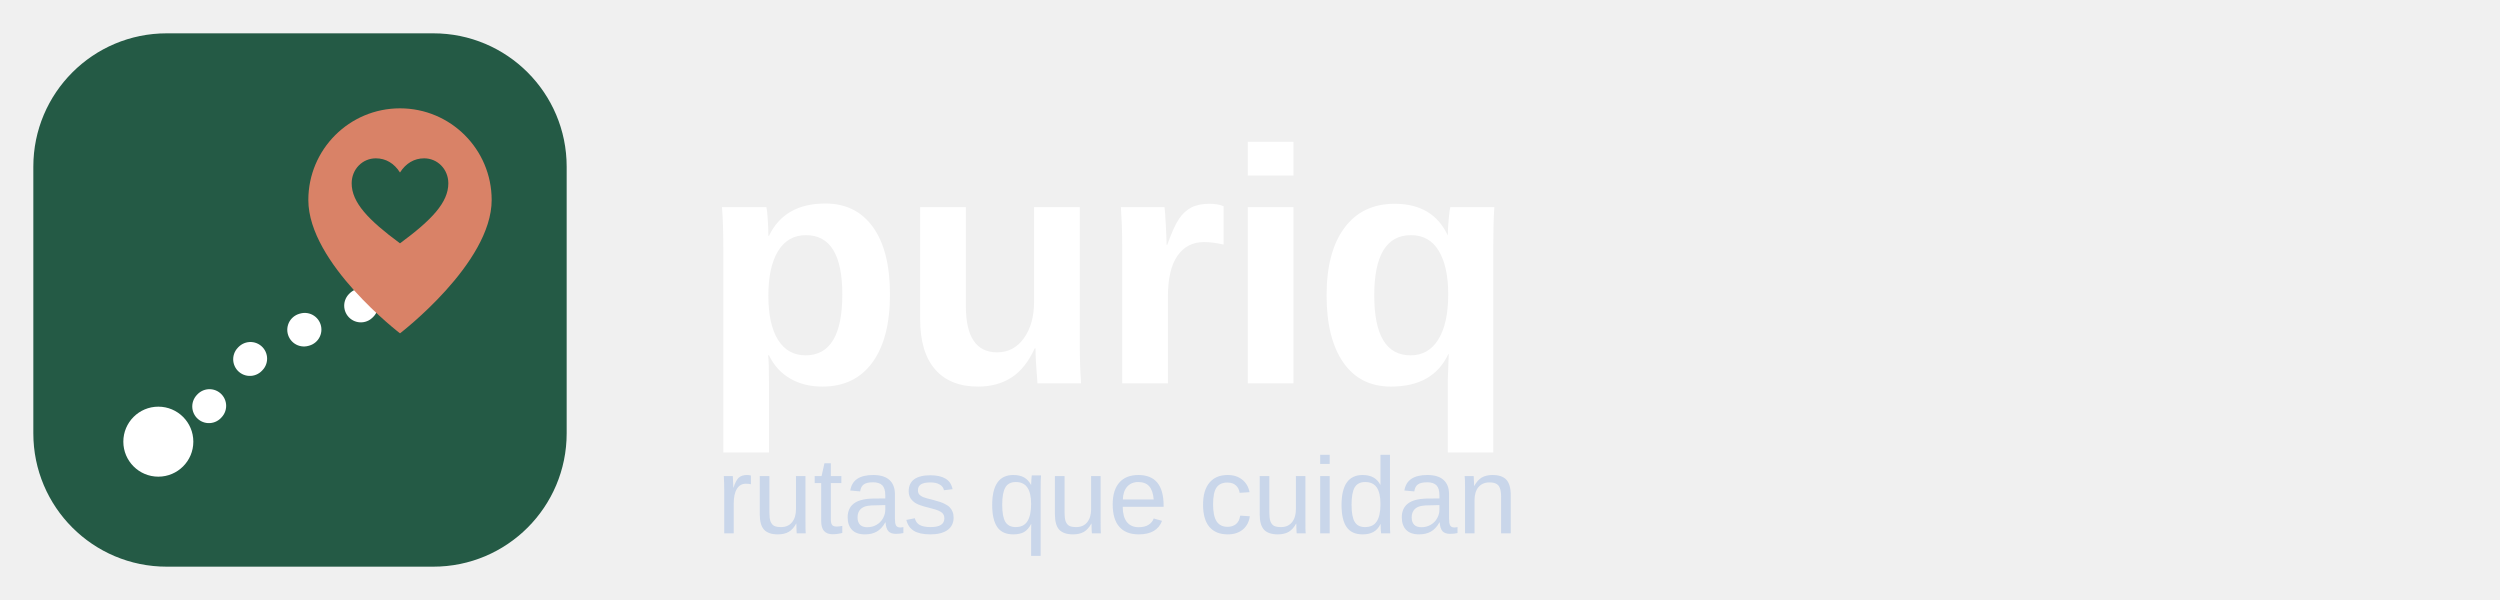
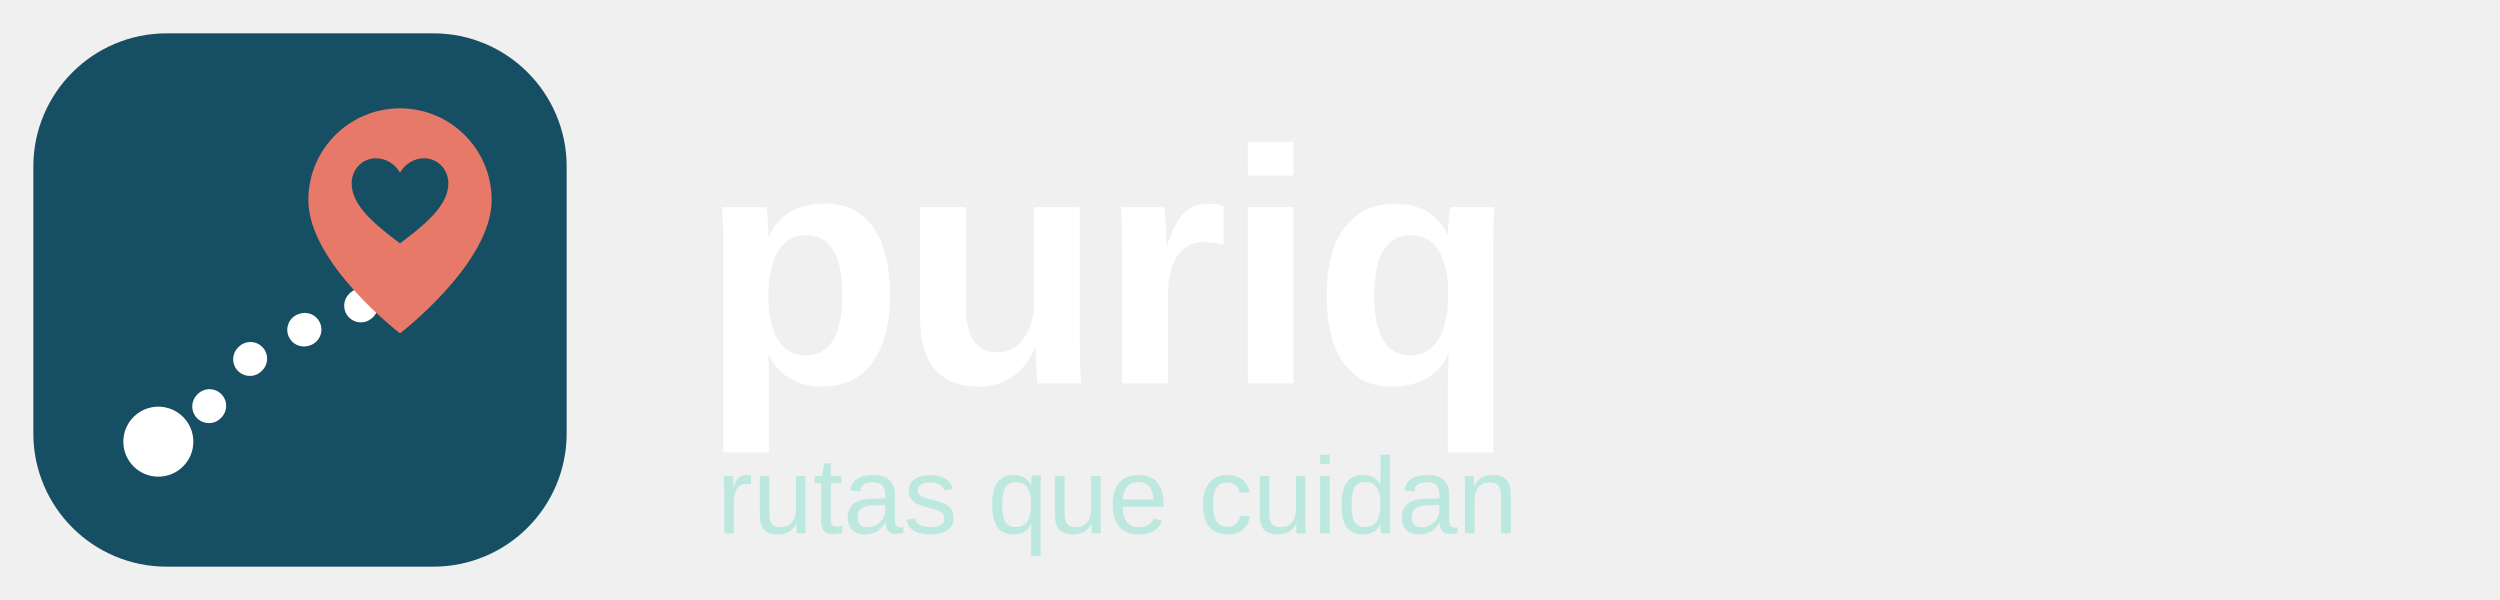
<svg xmlns="http://www.w3.org/2000/svg" viewBox="0 0 300 72" width="600" height="144" role="img" aria-label="Puriq: rutas que cuidan">
  <g transform="translate(4 4)">
-     <rect width="64" height="64" rx="16" fill="#245A45" />
+     <rect width="64" height="64" rx="16" fill="#164E63" />
    <path d="M15 49 C 22 47, 24 38, 31 36 S 38 34, 40 32" fill="none" stroke="#FFFFFF" stroke-width="4" stroke-linecap="round" stroke-dasharray="0.1 7.4" />
    <circle cx="15" cy="49" r="4.2" fill="#FFFFFF" />
-     <path d="M44 36 C 44 36 33 27.6 33 20 A 11 11 0 0 1 55 20 C 55 27.6 44 36 44 36 Z" fill="#D98267" />
-     <path d="M44 25.2 C 40.2 22.4 38.2 20.3 38.2 18 C 38.2 16.3 39.5 15 41.1 15 C 42.3 15 43.3 15.6 44 16.7 C 44.7 15.6 45.7 15 46.9 15 C 48.5 15 49.8 16.3 49.8 18 C 49.8 20.3 47.8 22.4 44 25.2 Z" fill="#245A45" />
+     <path d="M44 36 C 44 36 33 27.6 33 20 A 11 11 0 0 1 55 20 C 55 27.6 44 36 44 36 Z" fill="#E77968" />
+     <path d="M44 25.2 C 40.2 22.4 38.2 20.3 38.2 18 C 38.2 16.3 39.5 15 41.1 15 C 42.3 15 43.3 15.6 44 16.7 C 44.7 15.6 45.7 15 46.9 15 C 48.5 15 49.8 16.3 49.8 18 C 49.8 20.3 47.8 22.4 44 25.2 Z" fill="#164E63" />
  </g>
  <text x="84" y="46" font-family="'Atkinson Hyperlegible', 'Segoe UI', Arial, sans-serif" font-size="40" font-weight="700" letter-spacing="-0.5" fill="#FFFFFF">puriq</text>
-   <text x="86" y="64" font-family="'Atkinson Hyperlegible', 'Segoe UI', Arial, sans-serif" font-size="13" fill="#C9D6EA">rutas que cuidan</text>
+   <text x="86" y="64" font-family="'Atkinson Hyperlegible', 'Segoe UI', Arial, sans-serif" font-size="13" fill="#BCE8DF">rutas que cuidan</text>
</svg>
